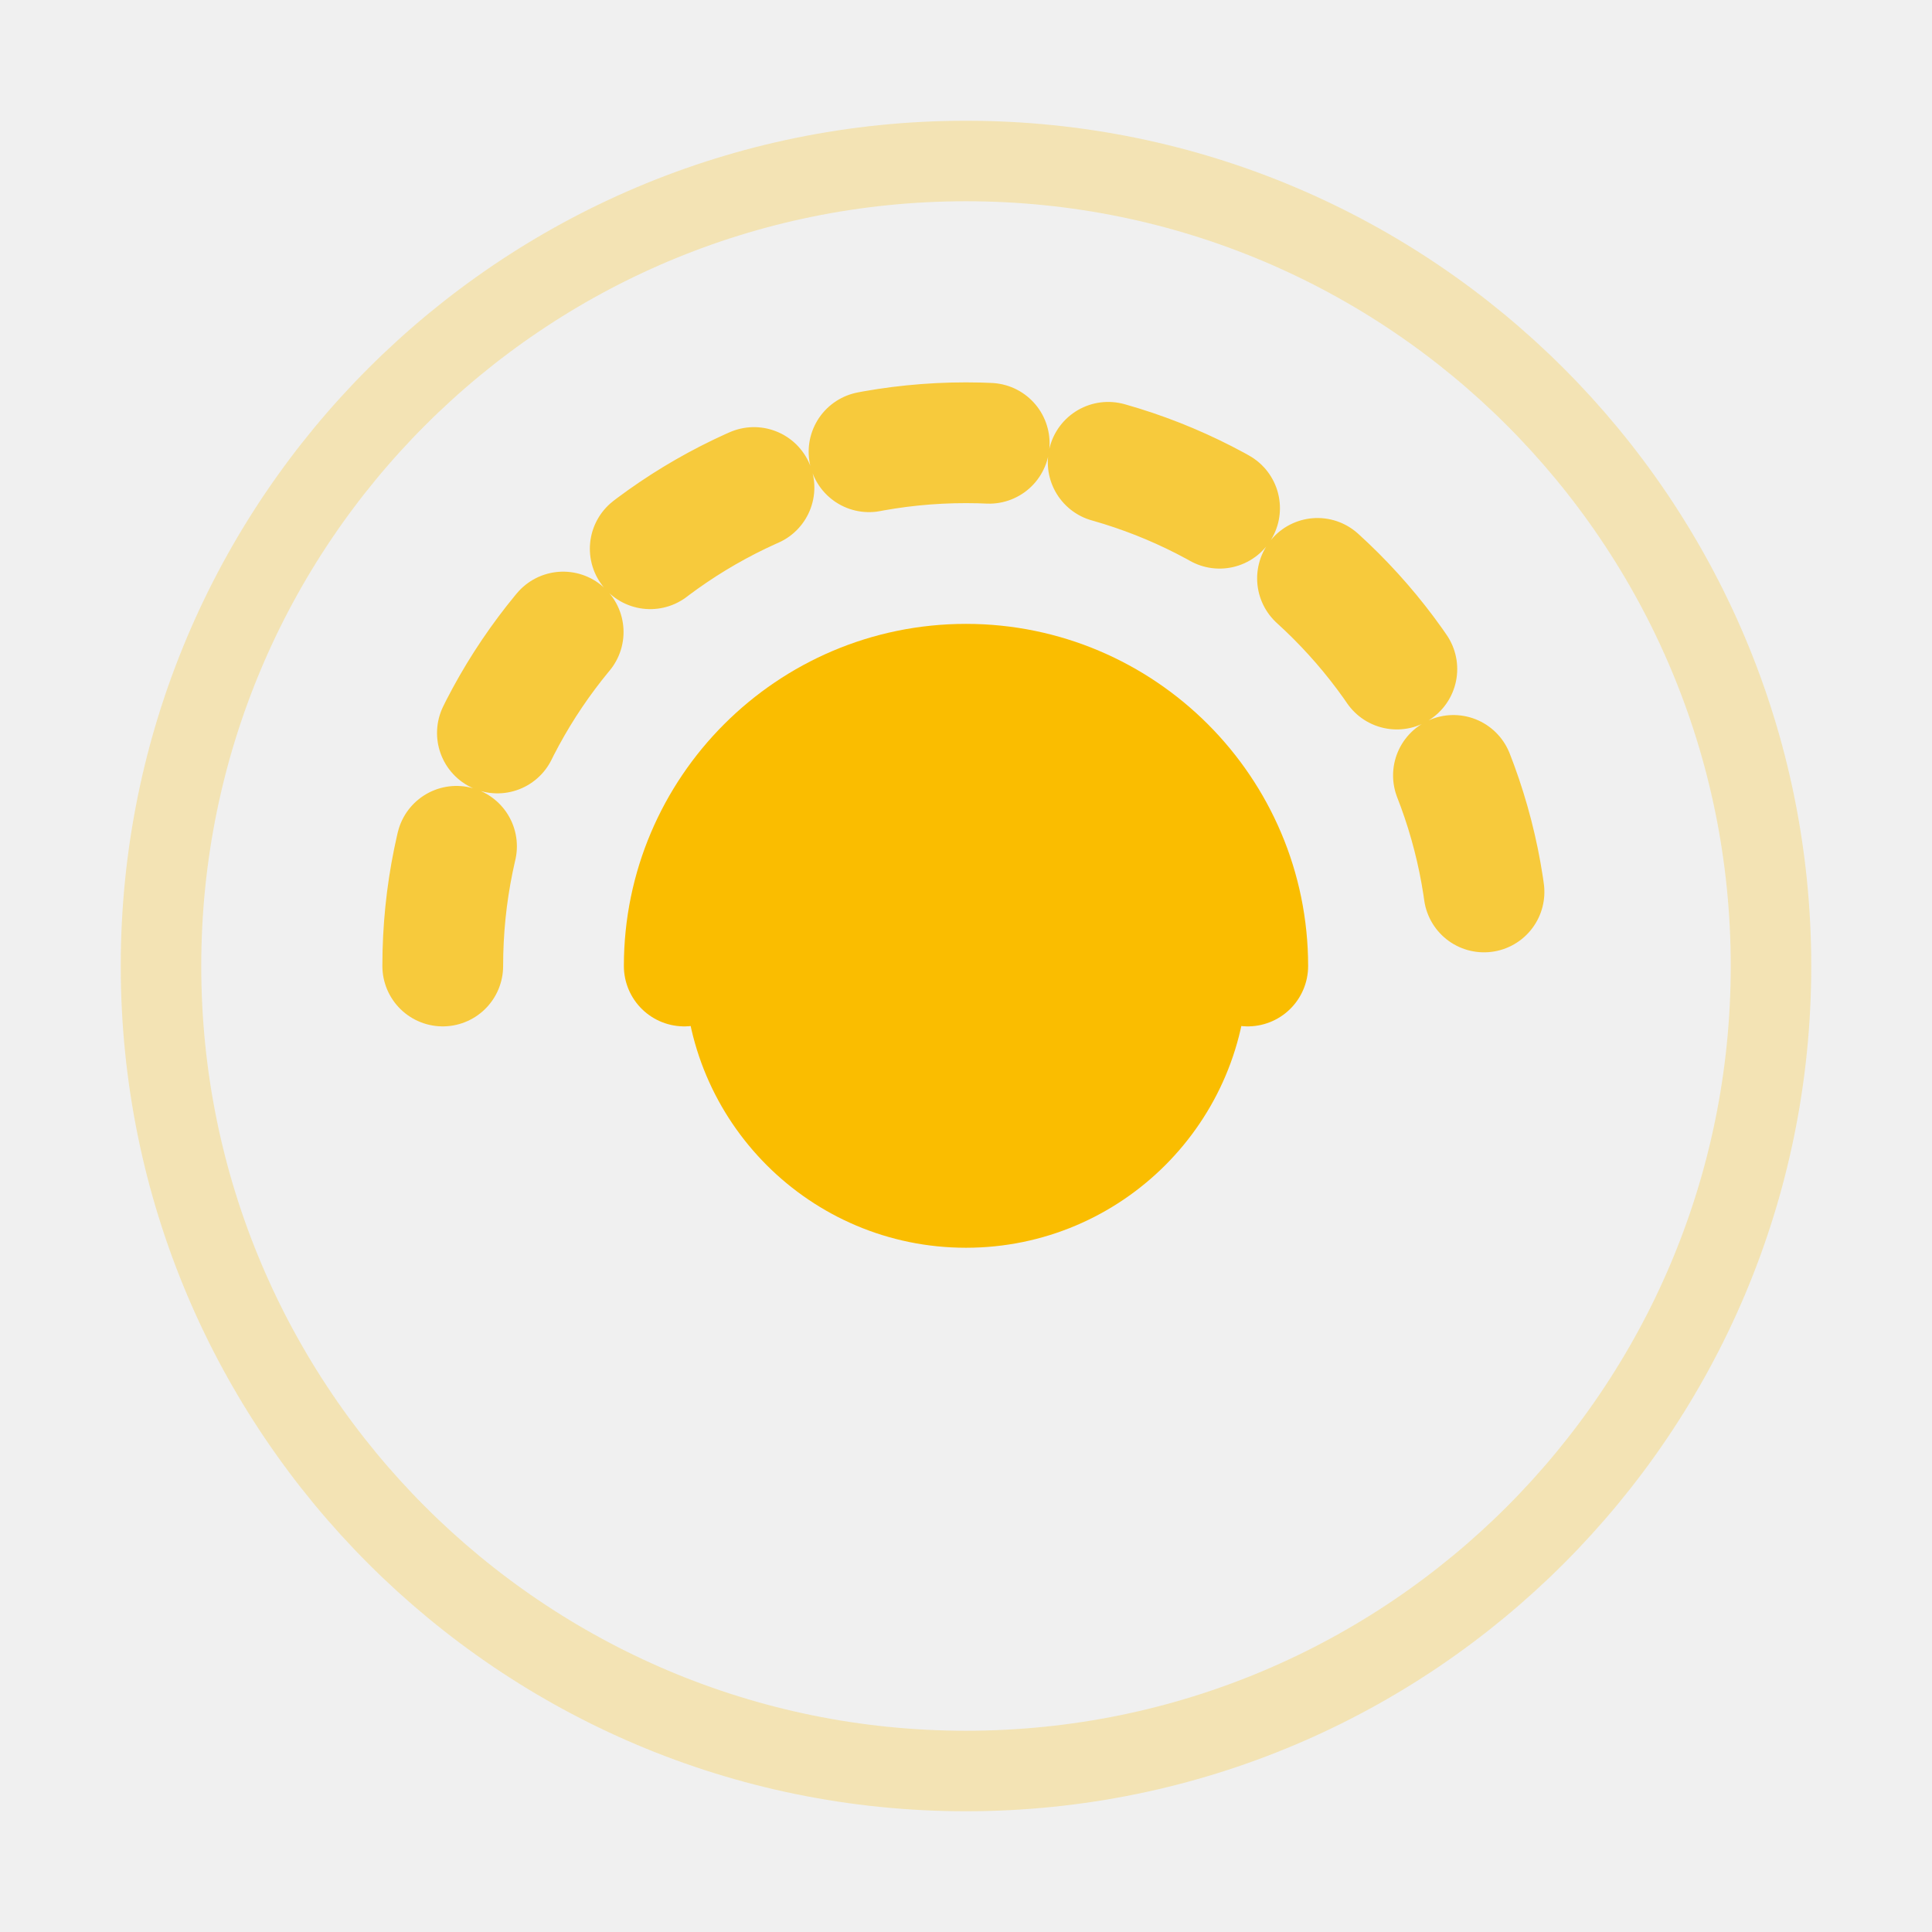
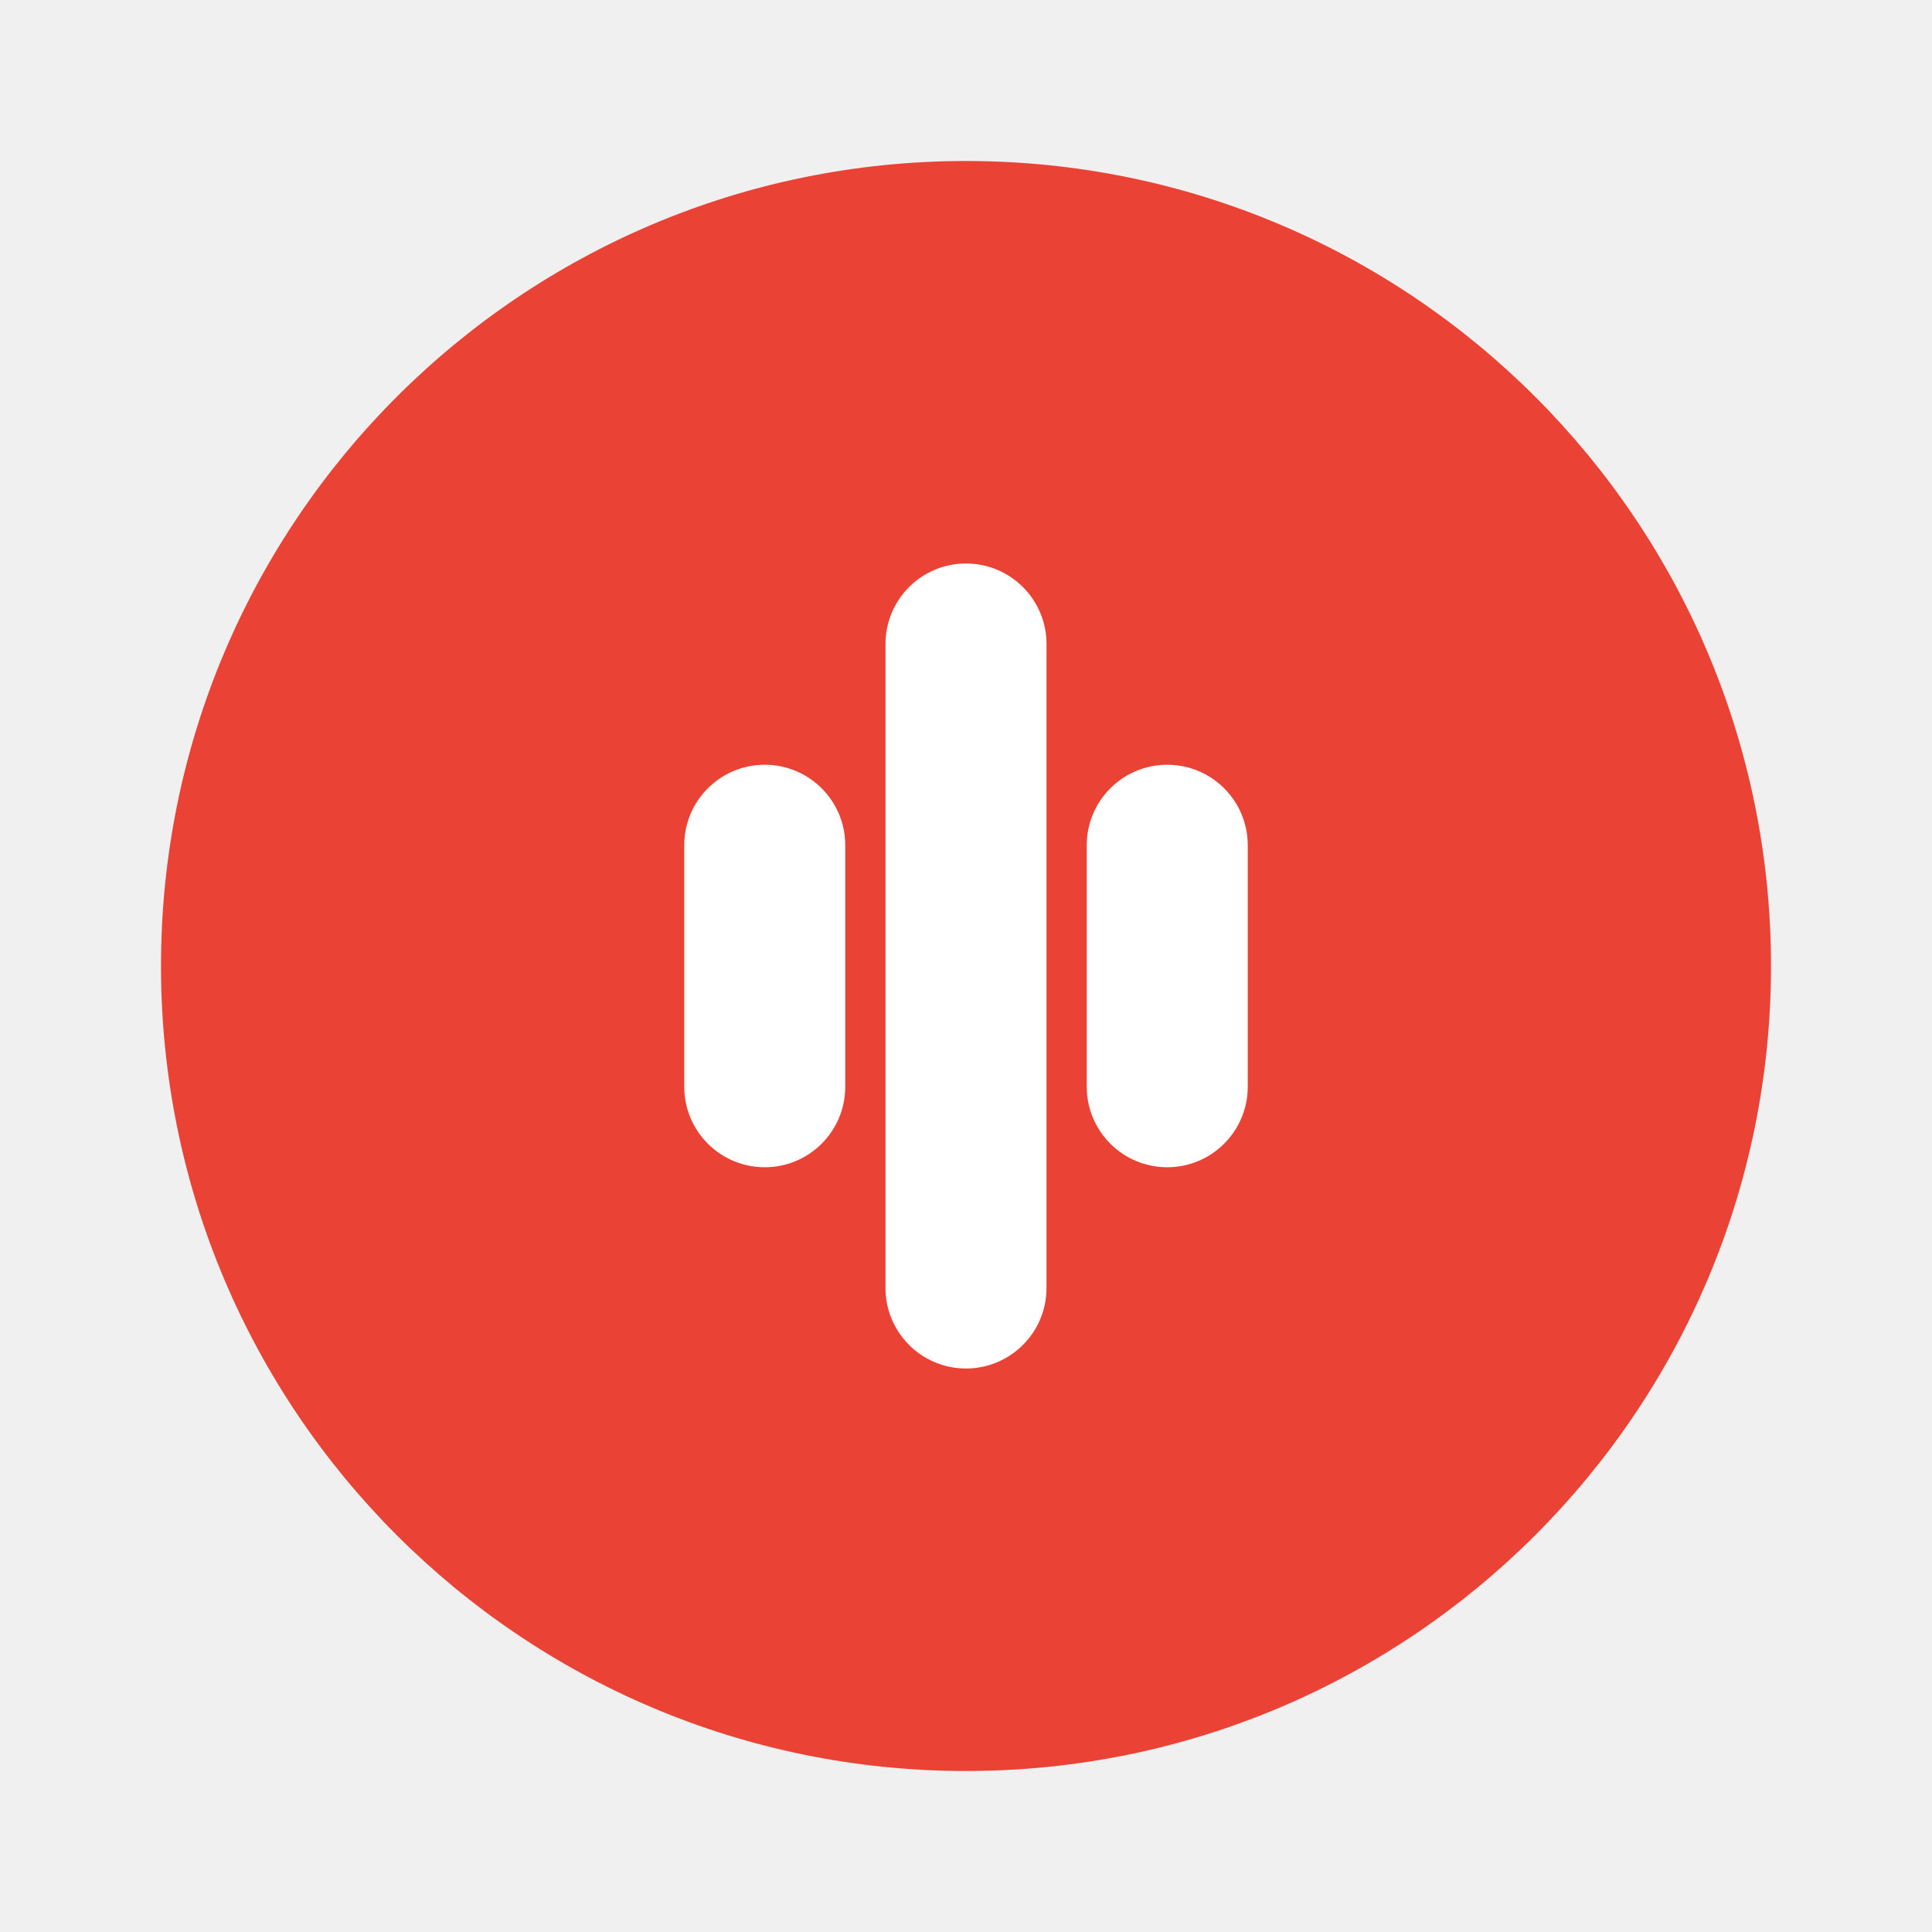
<svg xmlns="http://www.w3.org/2000/svg" viewBox="0 0 24 24" width="100%" height="100%">
-   <circle cx="12" cy="12" r="3.5" fill="#FABD00" />
-   <path d="M8.5 12c0-1.93 1.57-3.5 3.5-3.5s3.5 1.57 3.5 3.5" fill="none" stroke="#FABD00" stroke-width="1.5" stroke-linecap="round" />
-   <path d="M5.5 12c0-3.59 2.91-6.5 6.5-6.5s6.5 2.91 6.5 6.5" fill="none" stroke="#FABD00" stroke-width="1.5" stroke-linecap="round" stroke-dasharray="1.5,1.5" opacity="0.75" />
-   <circle cx="12" cy="12" r="10" fill="none" stroke="#FABD00" stroke-width="1" opacity="0.25" />
+   <circle cx="12" cy="12" r="10" fill="#EA4335" />
+   <rect x="8.5" y="9.5" width="2" height="5" rx="1" fill="#FFFFFF" />
+   <rect x="11" y="7" width="2" height="10" rx="1" fill="#FFFFFF" />
+   <rect x="13.5" y="9.5" width="2" height="5" rx="1" fill="#FFFFFF" />
</svg>
